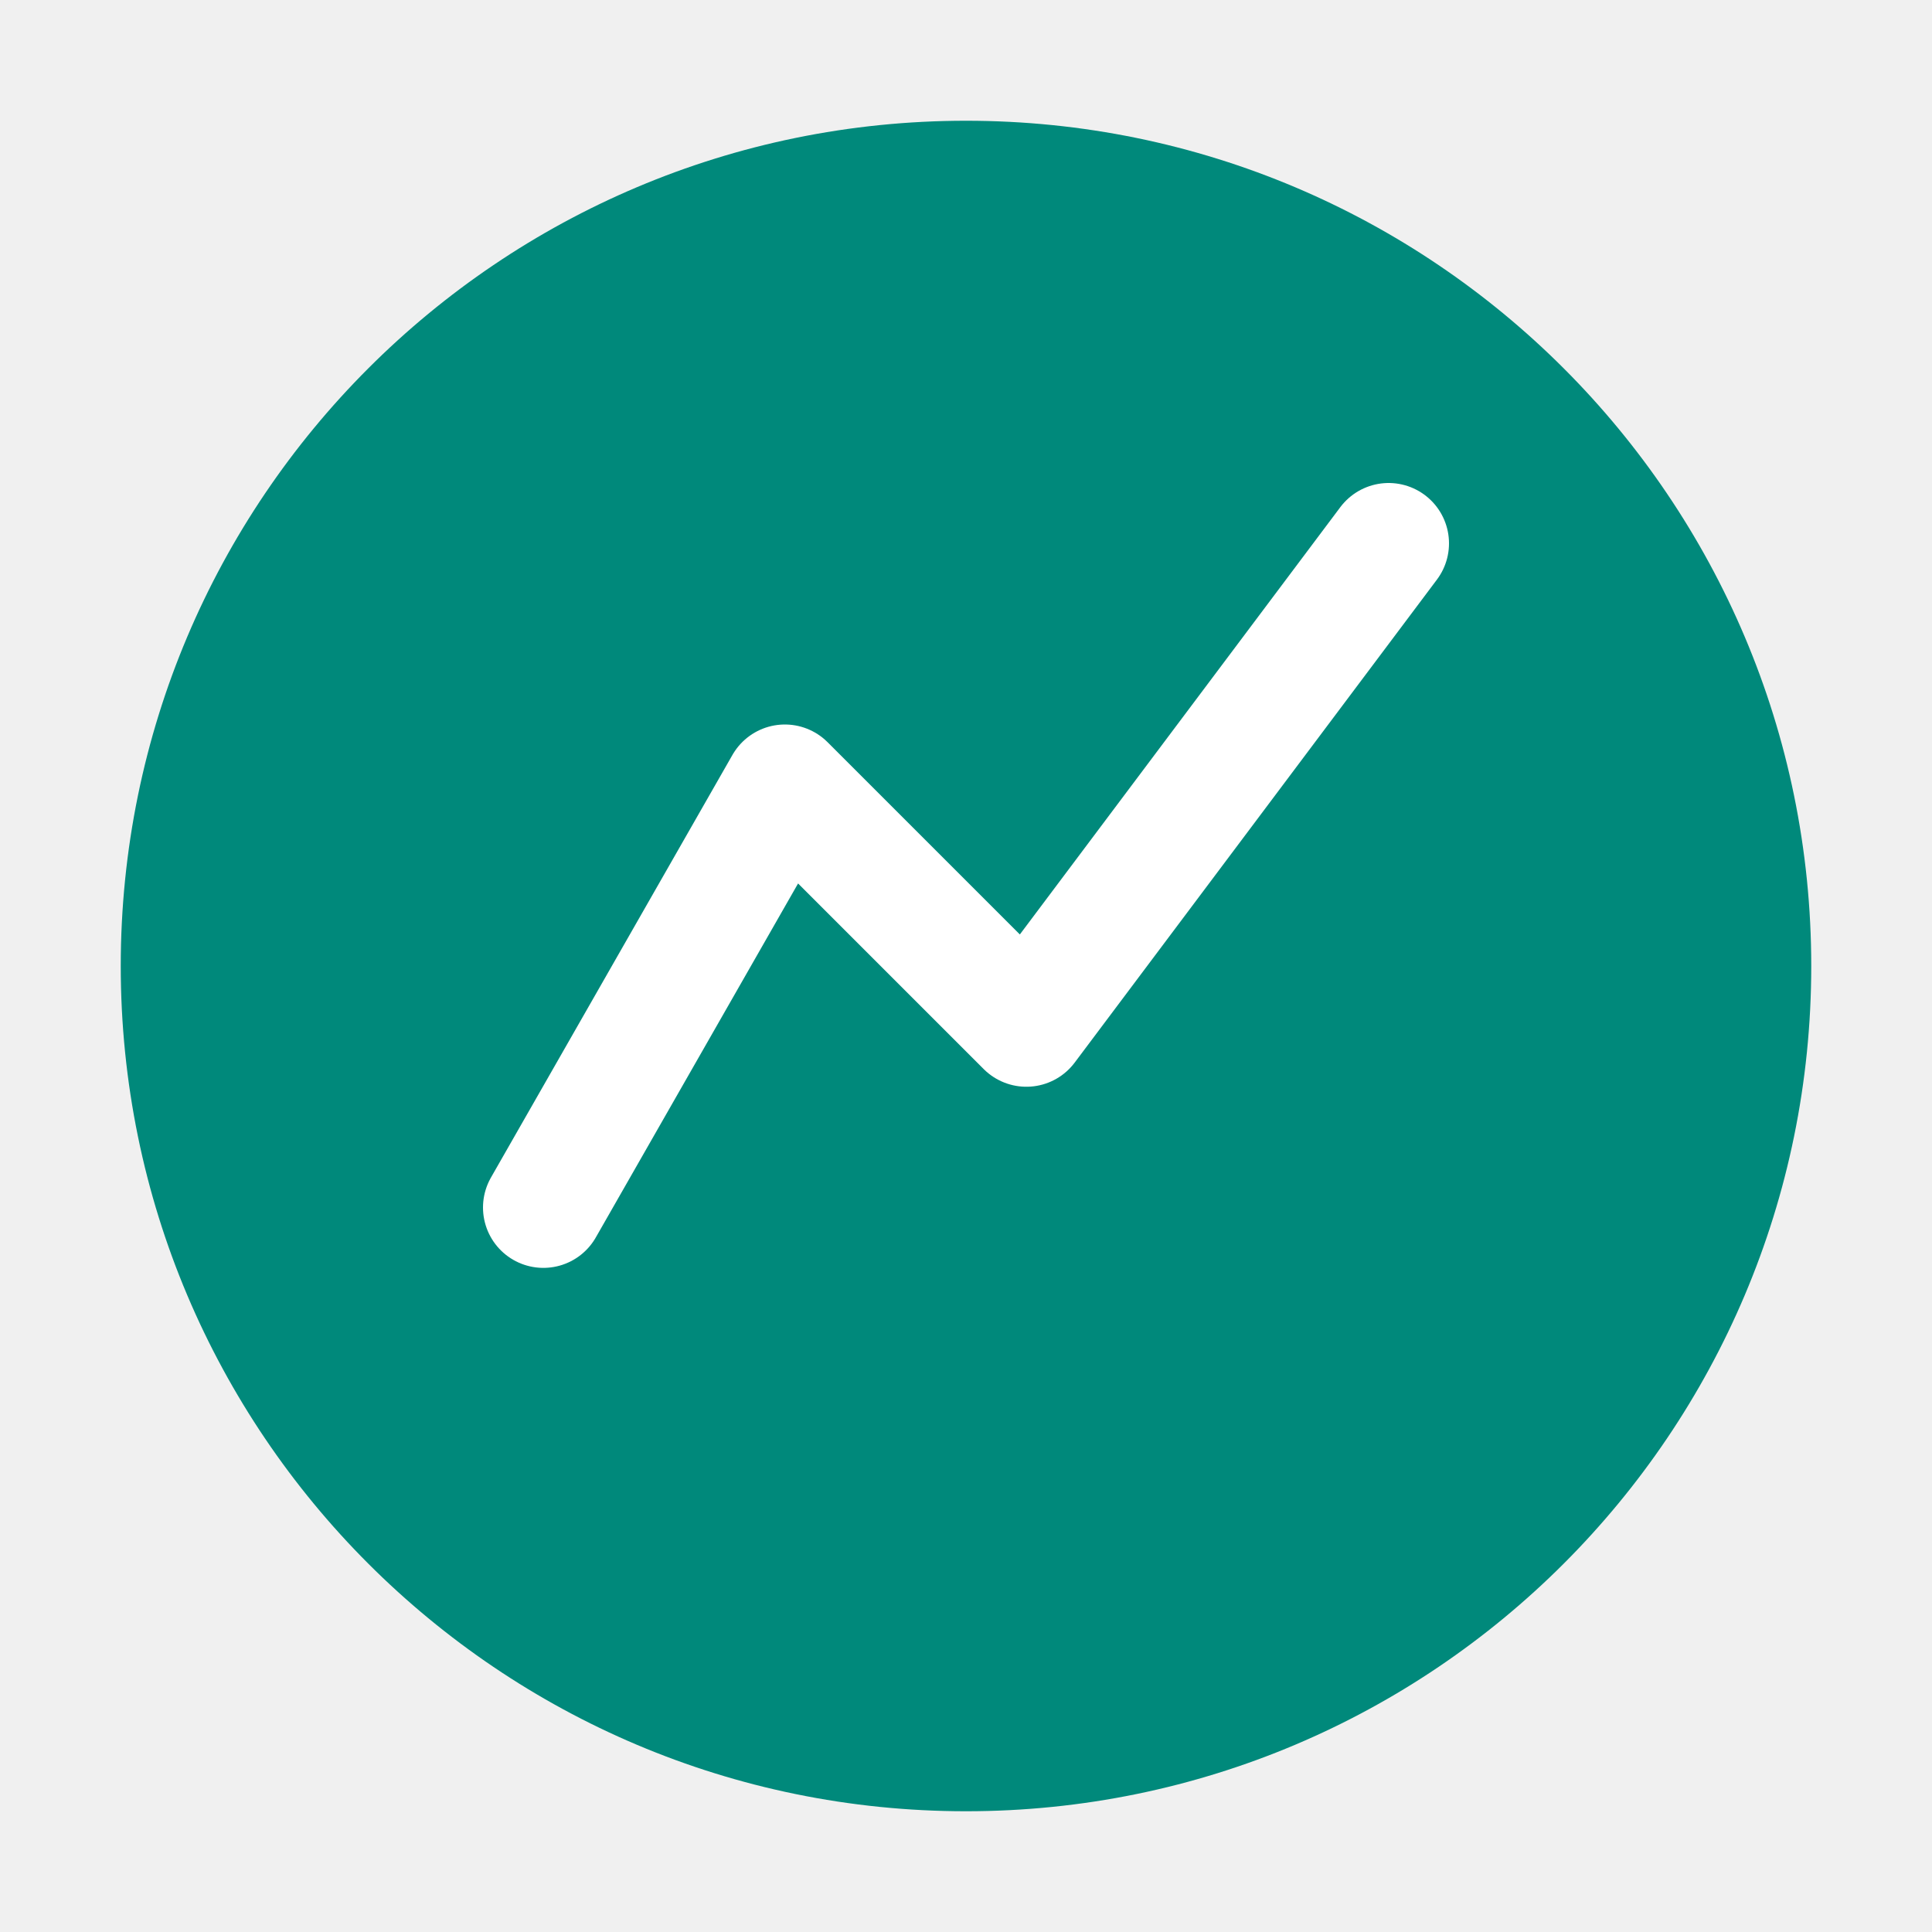
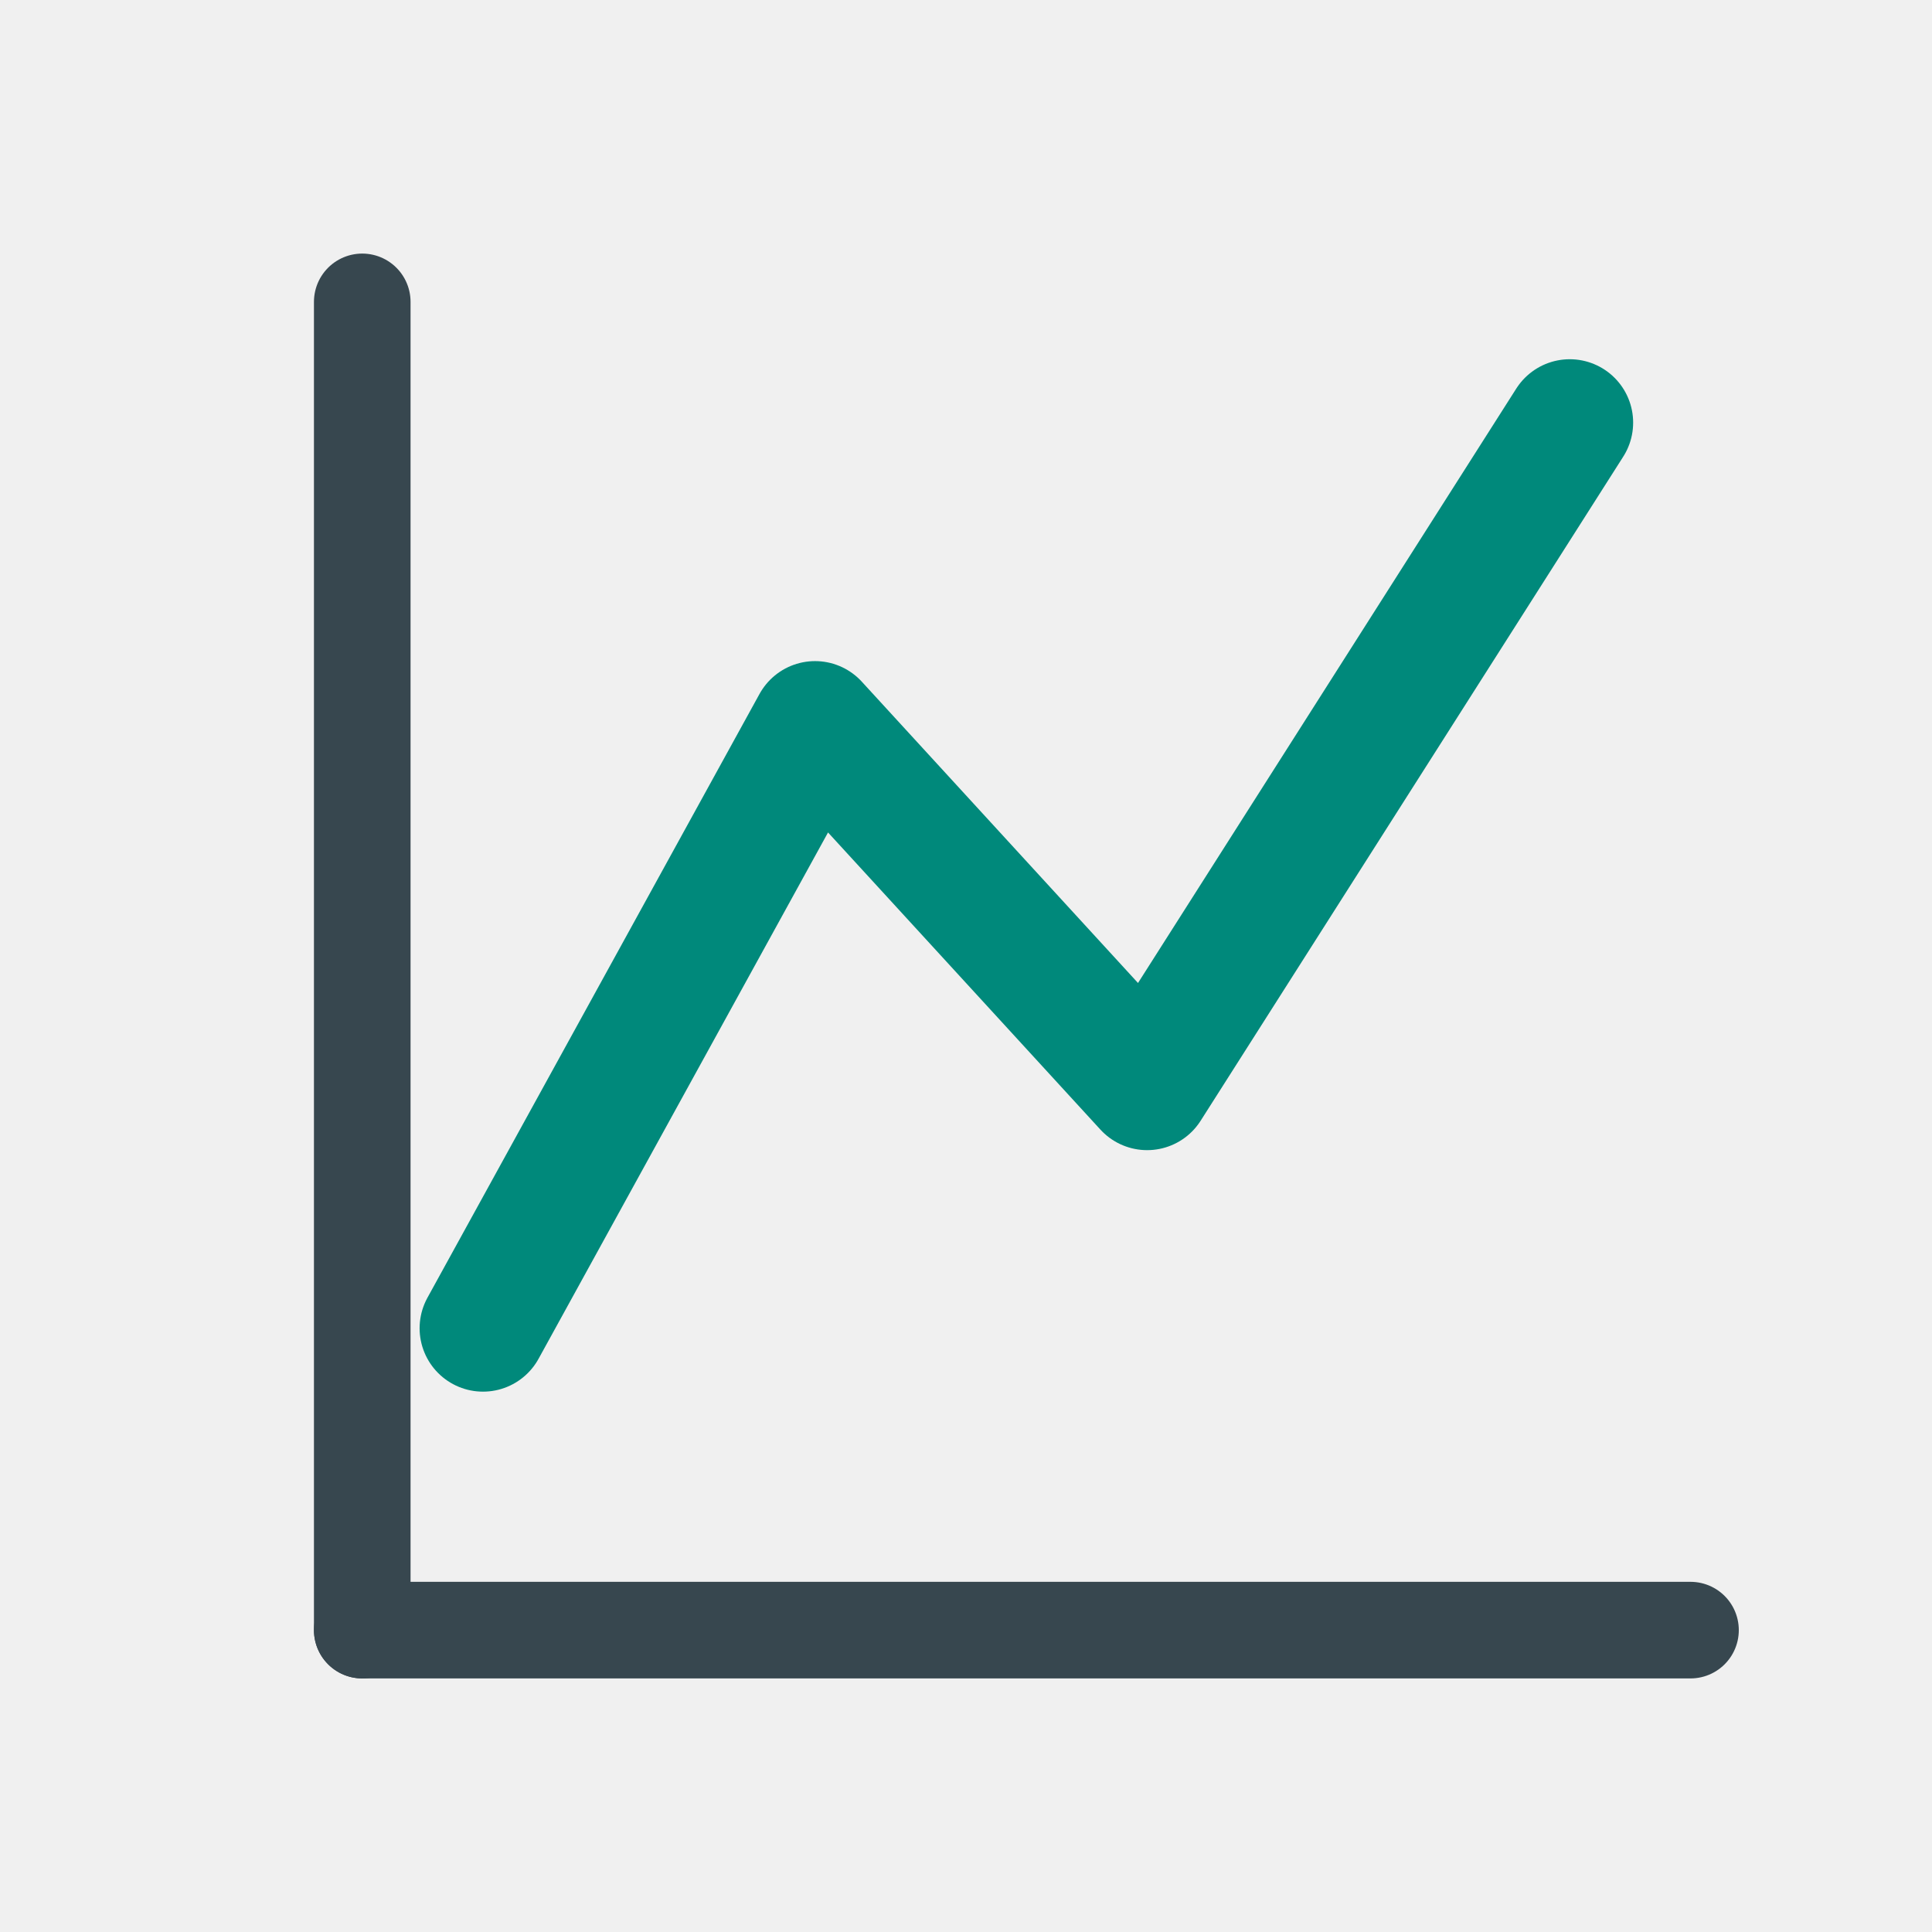
- <svg xmlns="http://www.w3.org/2000/svg" viewBox="0 0 32 32">
-   <circle cx="16" cy="16" r="14" fill="#00897b" />
-   <polyline points="9,20 13,13 17,17 23,9" fill="none" stroke="#ffffff" stroke-width="2" stroke-linecap="round" stroke-linejoin="round" />
+ <svg xmlns="http://www.w3.org/2000/svg" width="64" height="64" viewBox="0 0 64 64">
+   <line x1="12" y1="54" x2="12" y2="10" stroke="#37474f" stroke-width="3.2" stroke-linecap="round" />
+   <line x1="12" y1="54" x2="56" y2="54" stroke="#37474f" stroke-width="3.2" stroke-linecap="round" />
+   <polyline points="16,44 27,24 38,36 52,14" fill="none" stroke="#00897b" stroke-width="4.2" stroke-linecap="round" stroke-linejoin="round" />
</svg>
